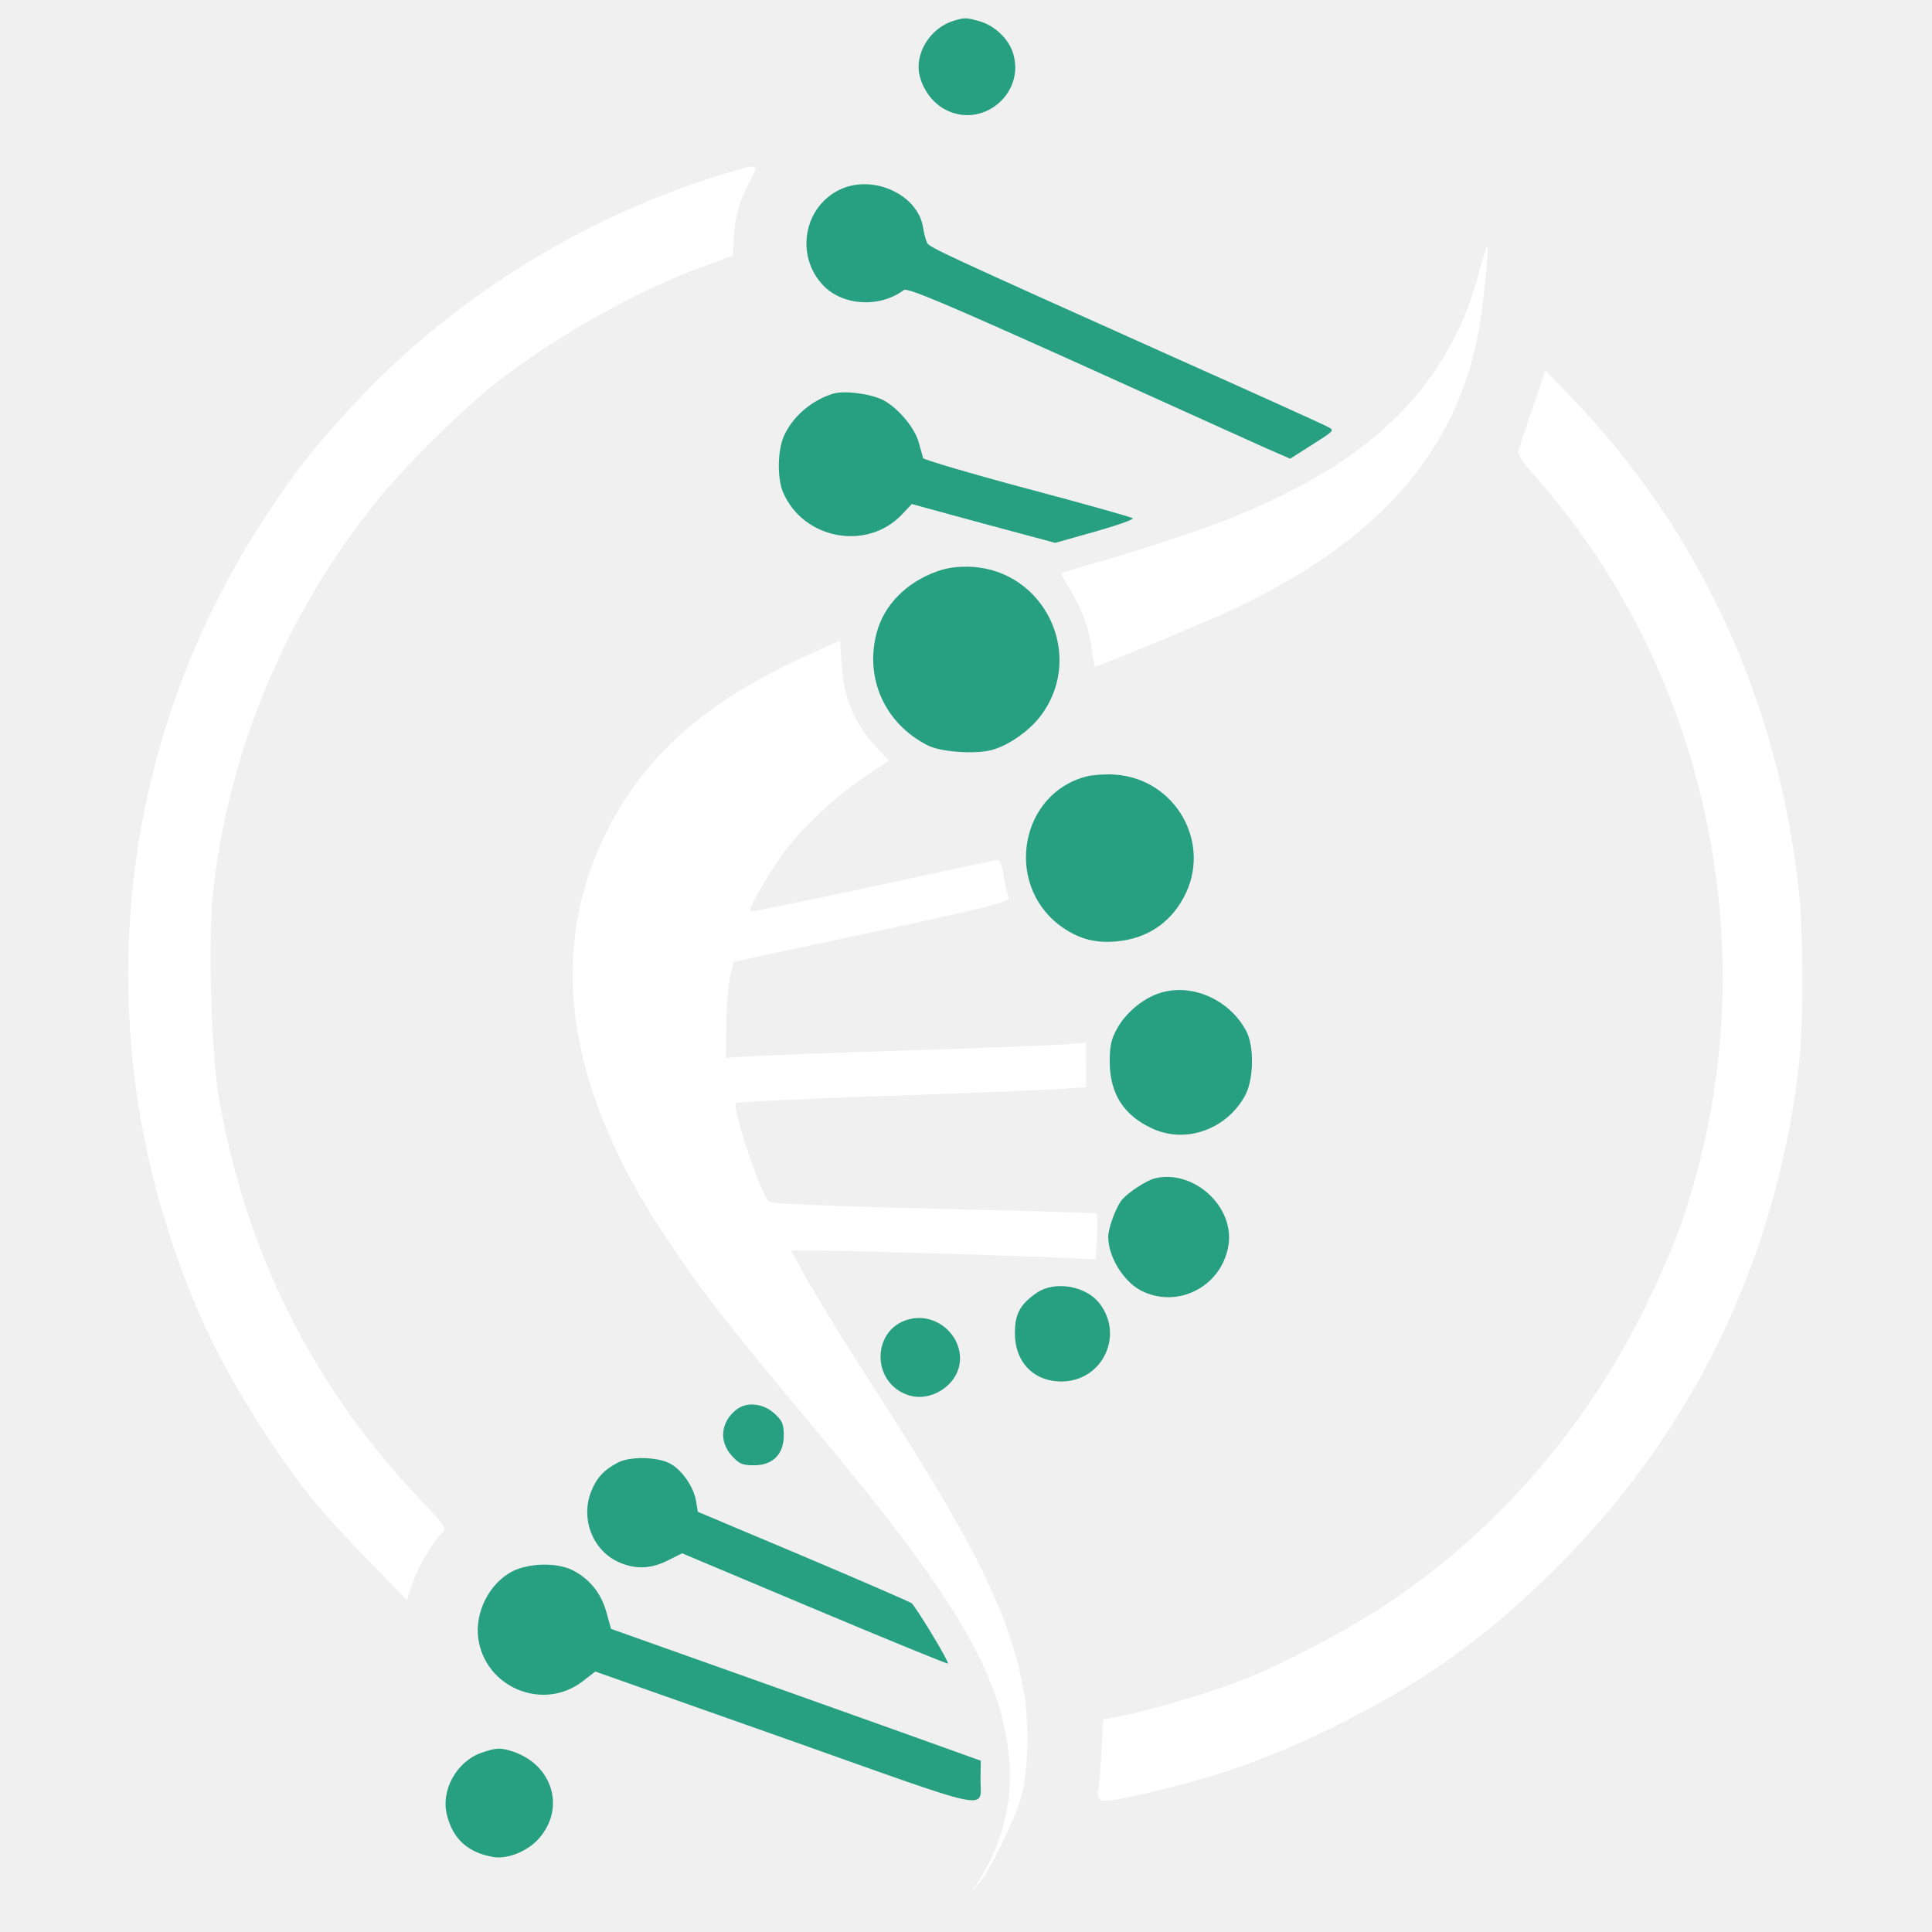
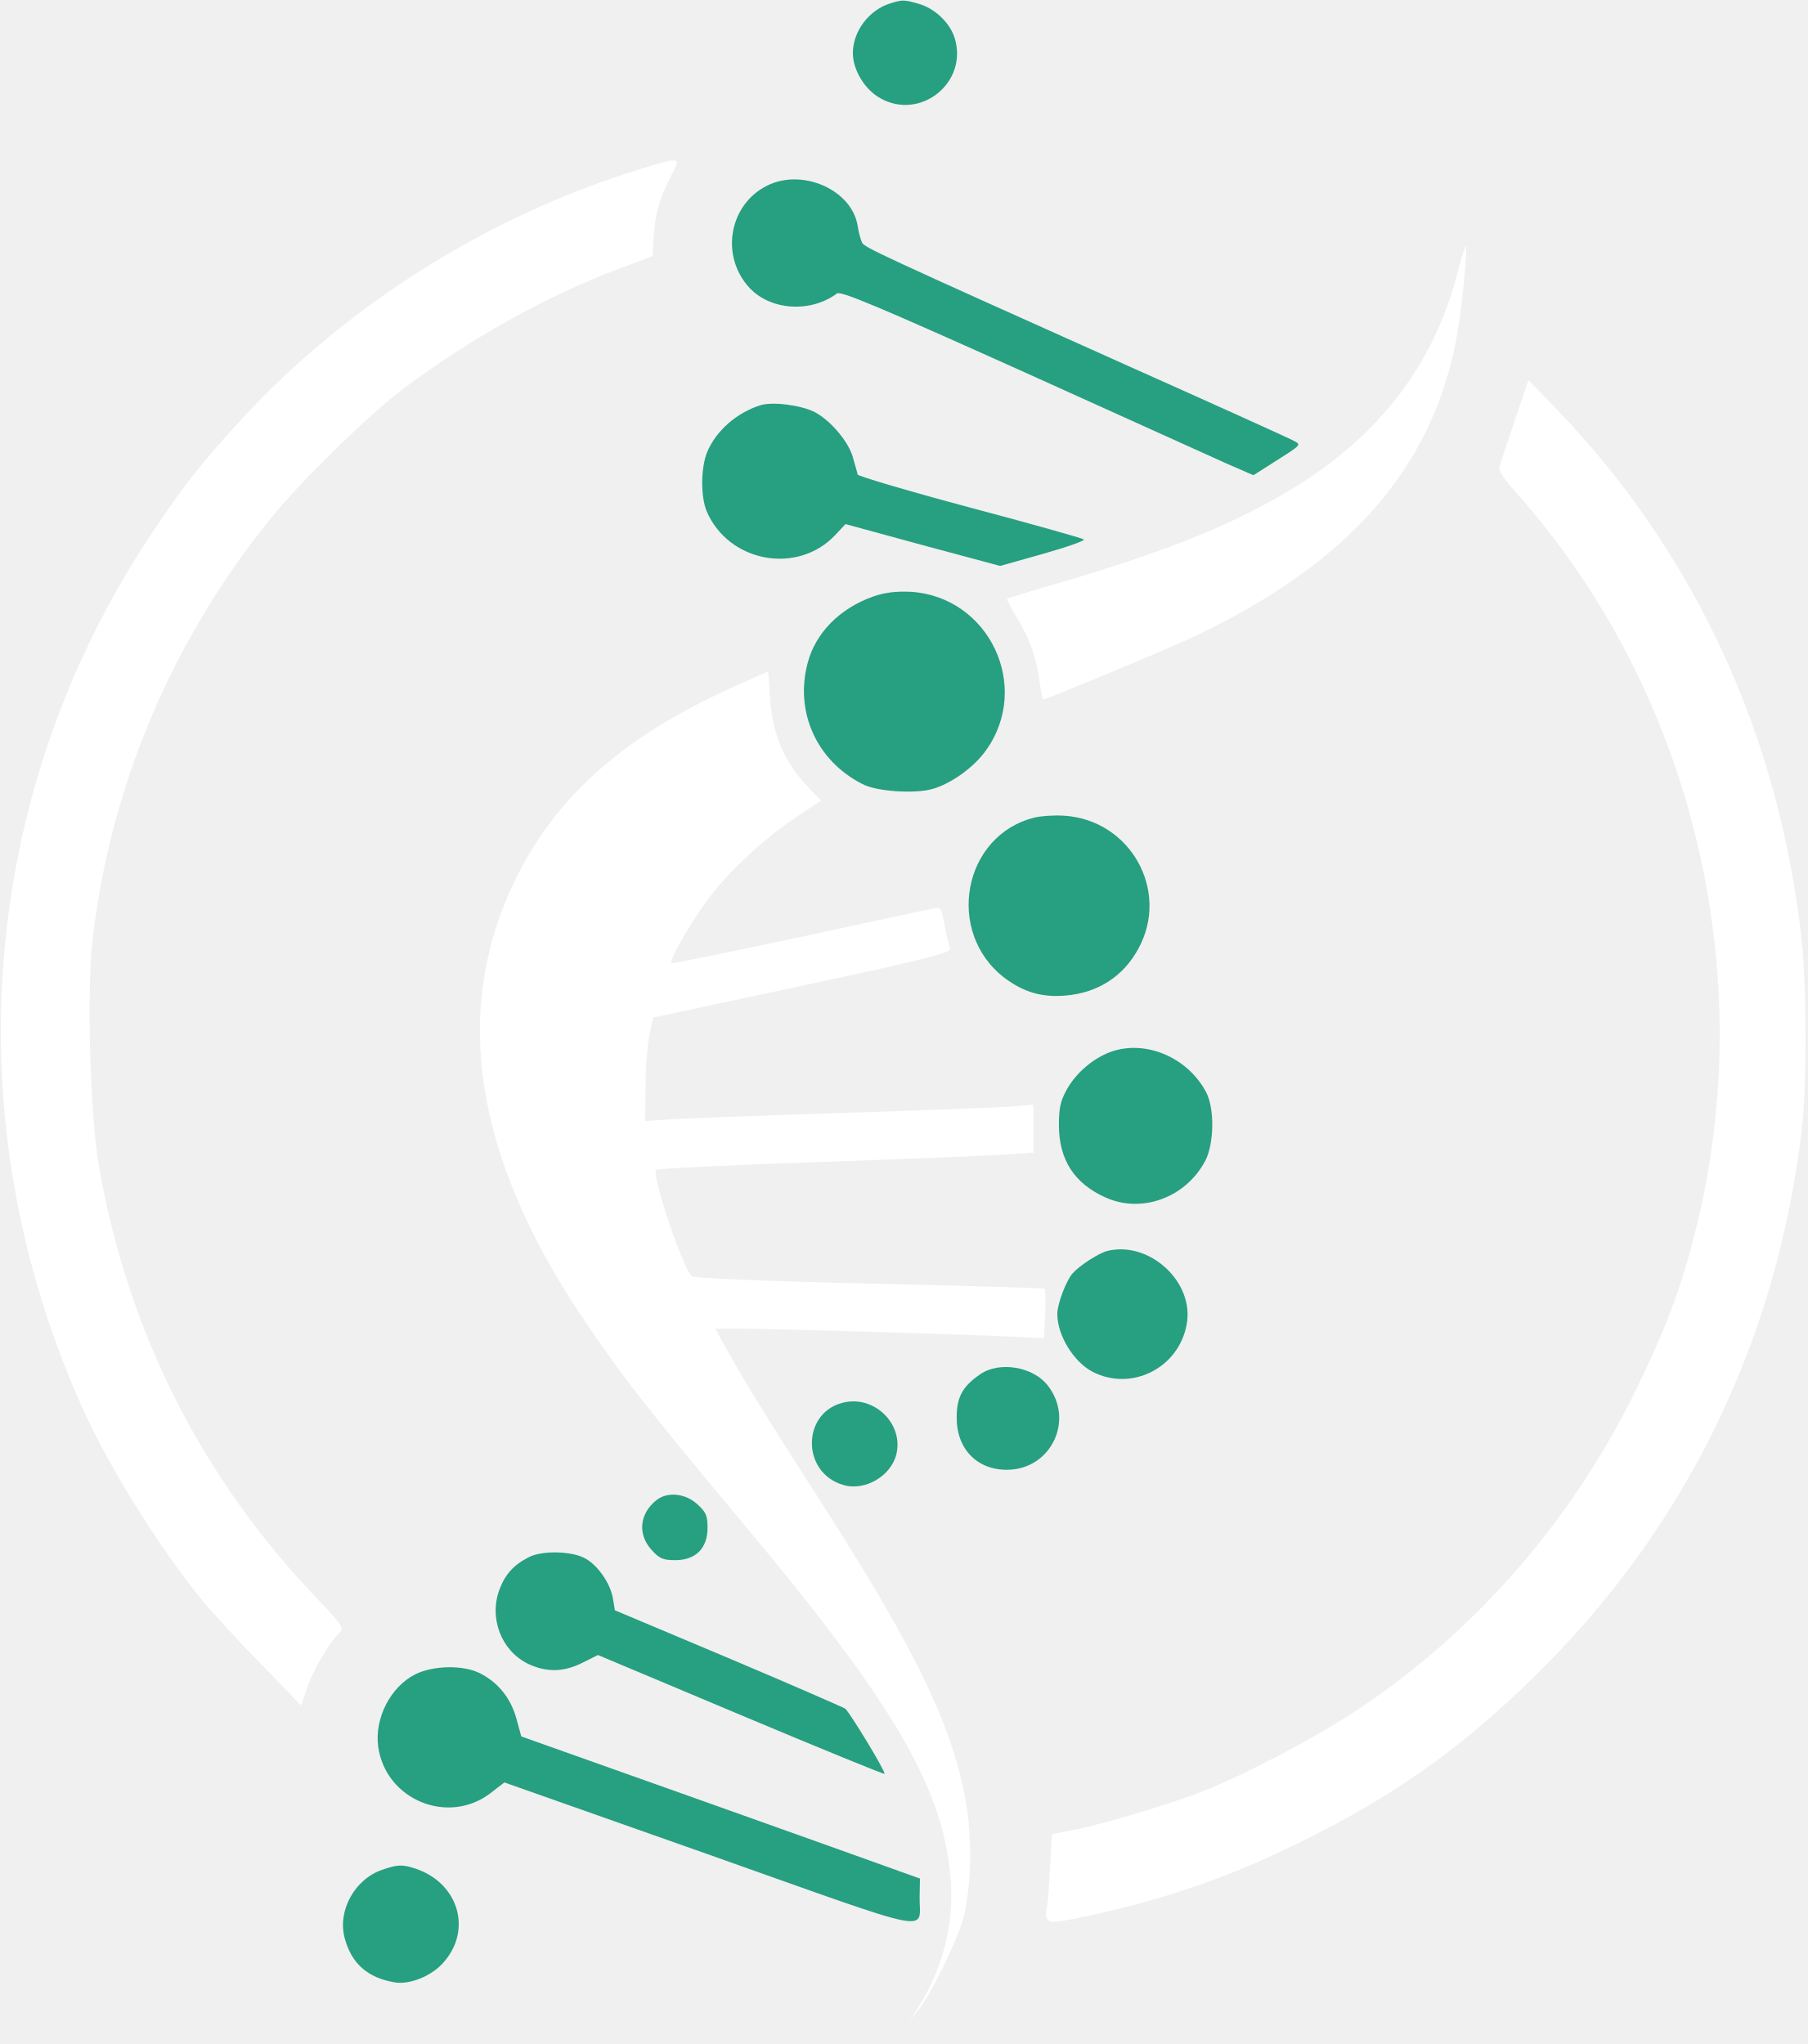
- <svg xmlns="http://www.w3.org/2000/svg" viewBox="-43 -6 652 652" role="img" aria-labelledby="t">
+ <svg xmlns="http://www.w3.org/2000/svg" viewBox="0 0 566 640" role="img" aria-labelledby="t">
  <g class="ink-dark" fill="#FFFFFF" transform="translate(0,640) scale(0.1,-0.1)">
    <path d="M1990 5866 c-466 -145 -907 -424 -1233 -778 -123 -133 -186 -213 -284 -361 -539 -811 -620 -1833 -216 -2733 80 -179 230 -422 364 -590 35 -43 122 -139 193 -211 l129 -133 19 57 c19 56 75 150 103 173 13 11 3 26 -67 99 -367 382 -599 842 -689 1365 -27 153 -37 541 -20 697 55 485 249 944 558 1325 97 120 309 327 416 407 209 157 453 293 676 376 l104 39 3 56 c4 74 20 130 54 194 34 63 35 63 -110 18z" />
    <path d="M4563 5546 c-78 -303 -264 -535 -563 -703 -176 -100 -371 -176 -687 -269 -87 -25 -159 -47 -161 -49 -1 -1 13 -28 32 -60 40 -66 62 -127 71 -202 4 -29 9 -53 11 -53 10 0 383 155 464 193 498 234 763 539 834 962 15 92 31 265 25 265 -2 0 -14 -38 -26 -84z" />
    <path d="M4742 5083 c-24 -71 -45 -135 -48 -144 -4 -11 15 -39 51 -80 554 -620 769 -1510 560 -2324 -45 -176 -92 -300 -185 -490 -204 -416 -515 -769 -894 -1014 -119 -77 -328 -187 -451 -236 -102 -41 -317 -106 -416 -125 l-66 -13 -6 -111 c-3 -62 -8 -118 -11 -126 -3 -8 -2 -21 3 -29 8 -13 25 -11 118 8 266 57 481 133 729 261 260 133 457 275 672 485 476 463 765 1054 843 1720 16 134 15 452 -1 595 -71 639 -334 1208 -766 1658 l-89 92 -43 -127z" />
    <path d="M2300 4251 c-342 -153 -553 -338 -682 -596 -205 -410 -137 -870 205 -1380 124 -184 205 -288 516 -660 469 -562 620 -825 638 -1111 9 -137 -30 -280 -108 -398 l-21 -31 26 30 c37 43 123 219 142 290 24 95 28 236 10 350 -41 245 -154 482 -461 960 -147 228 -238 376 -289 468 l-37 67 74 0 c98 0 715 -18 849 -25 l106 -5 4 76 c2 42 1 77 -2 79 -3 2 -249 9 -548 16 -350 8 -548 17 -556 23 -28 23 -127 318 -112 333 4 4 240 16 524 25 284 10 549 21 587 24 l71 5 -1 75 0 75 -75 -6 c-41 -3 -280 -12 -530 -20 -250 -8 -490 -17 -532 -20 l-78 -5 1 107 c0 60 6 132 12 162 l12 55 468 100 c392 84 466 103 461 116 -3 8 -11 41 -17 73 -10 55 -12 58 -36 52 -14 -2 -203 -43 -420 -90 -217 -46 -396 -83 -399 -81 -8 9 61 129 118 205 67 89 174 187 281 258 l69 46 -46 49 c-69 74 -106 162 -113 269 l-6 87 -105 -47z" />
  </g>
  <g class="ink-green" fill="#279F81" transform="translate(0,640) scale(0.1,-0.1)">
    <path d="M2789 6390 c-68 -20 -119 -88 -119 -156 0 -53 37 -114 85 -141 126 -72 276 48 234 187 -15 49 -63 95 -116 109 -43 12 -48 12 -84 1z" />
    <path d="M2402 5819 c-121 -60 -148 -223 -54 -322 66 -69 190 -77 272 -16 12 9 130 -41 575 -241 308 -139 598 -270 644 -291 l85 -37 55 35 c102 65 97 59 65 76 -16 8 -247 113 -514 232 -776 348 -823 370 -831 385 -4 8 -11 32 -14 53 -18 112 -172 181 -283 126z" />
    <path d="M2380 5131 c-75 -24 -138 -80 -166 -146 -20 -49 -21 -138 -2 -185 68 -161 285 -201 403 -75 l32 34 242 -66 242 -65 135 38 c74 21 131 41 127 45 -5 4 -165 49 -357 100 -191 51 -349 98 -351 103 -1 6 -8 29 -14 51 -13 51 -71 119 -121 145 -44 22 -133 33 -170 21z" />
    <path d="M2733 4532 c-104 -37 -179 -113 -204 -206 -42 -154 27 -308 171 -381 43 -23 161 -31 217 -16 59 16 132 68 170 122 143 200 9 481 -236 496 -47 2 -81 -2 -118 -15z" />
    <path d="M3238 3840 c-224 -56 -280 -359 -93 -502 60 -45 118 -62 193 -55 100 9 179 60 226 147 99 181 -25 403 -233 416 -31 2 -73 -1 -93 -6z" />
    <path d="M3476 3106 c-54 -20 -107 -65 -136 -117 -20 -36 -25 -57 -25 -114 1 -107 48 -180 145 -224 114 -52 252 -1 313 114 28 53 30 164 3 215 -58 110 -191 166 -300 126z" />
    <path d="M3466 2483 c-27 -7 -87 -46 -108 -70 -20 -22 -48 -96 -48 -127 0 -67 51 -150 110 -181 122 -63 270 11 295 148 25 133 -117 263 -249 230z" />
    <path d="M3070 2098 c-57 -39 -75 -72 -75 -137 0 -99 65 -165 161 -163 136 3 208 157 124 264 -46 59 -150 76 -210 36z" />
    <path d="M2648 2010 c-138 -25 -143 -221 -7 -260 67 -19 148 28 165 96 23 92 -63 181 -158 164z" />
    <path d="M2054 1702 c-52 -42 -58 -106 -15 -154 25 -28 36 -33 75 -33 64 0 101 37 101 101 0 39 -5 50 -33 75 -38 34 -94 39 -128 11z" />
    <path d="M1655 1524 c-47 -24 -73 -53 -91 -100 -34 -90 5 -192 88 -233 58 -28 113 -27 172 3 l48 24 447 -188 c245 -103 448 -186 450 -184 5 5 -107 190 -123 204 -8 5 -173 77 -367 159 l-354 149 -6 36 c-8 50 -51 110 -92 129 -44 21 -133 22 -172 1z" />
    <path d="M1301 1158 c-78 -39 -129 -137 -117 -227 23 -166 218 -247 351 -146 l44 34 643 -227 c725 -257 655 -243 657 -131 l1 57 -67 24 c-38 14 -318 114 -624 223 l-557 198 -16 58 c-18 64 -59 114 -118 142 -52 24 -142 22 -197 -5z" />
    <path d="M1195 545 c-85 -30 -139 -128 -116 -213 21 -80 72 -125 157 -139 47 -8 116 20 153 63 90 102 46 248 -88 293 -43 14 -56 13 -106 -4z" />
  </g>
</svg>
